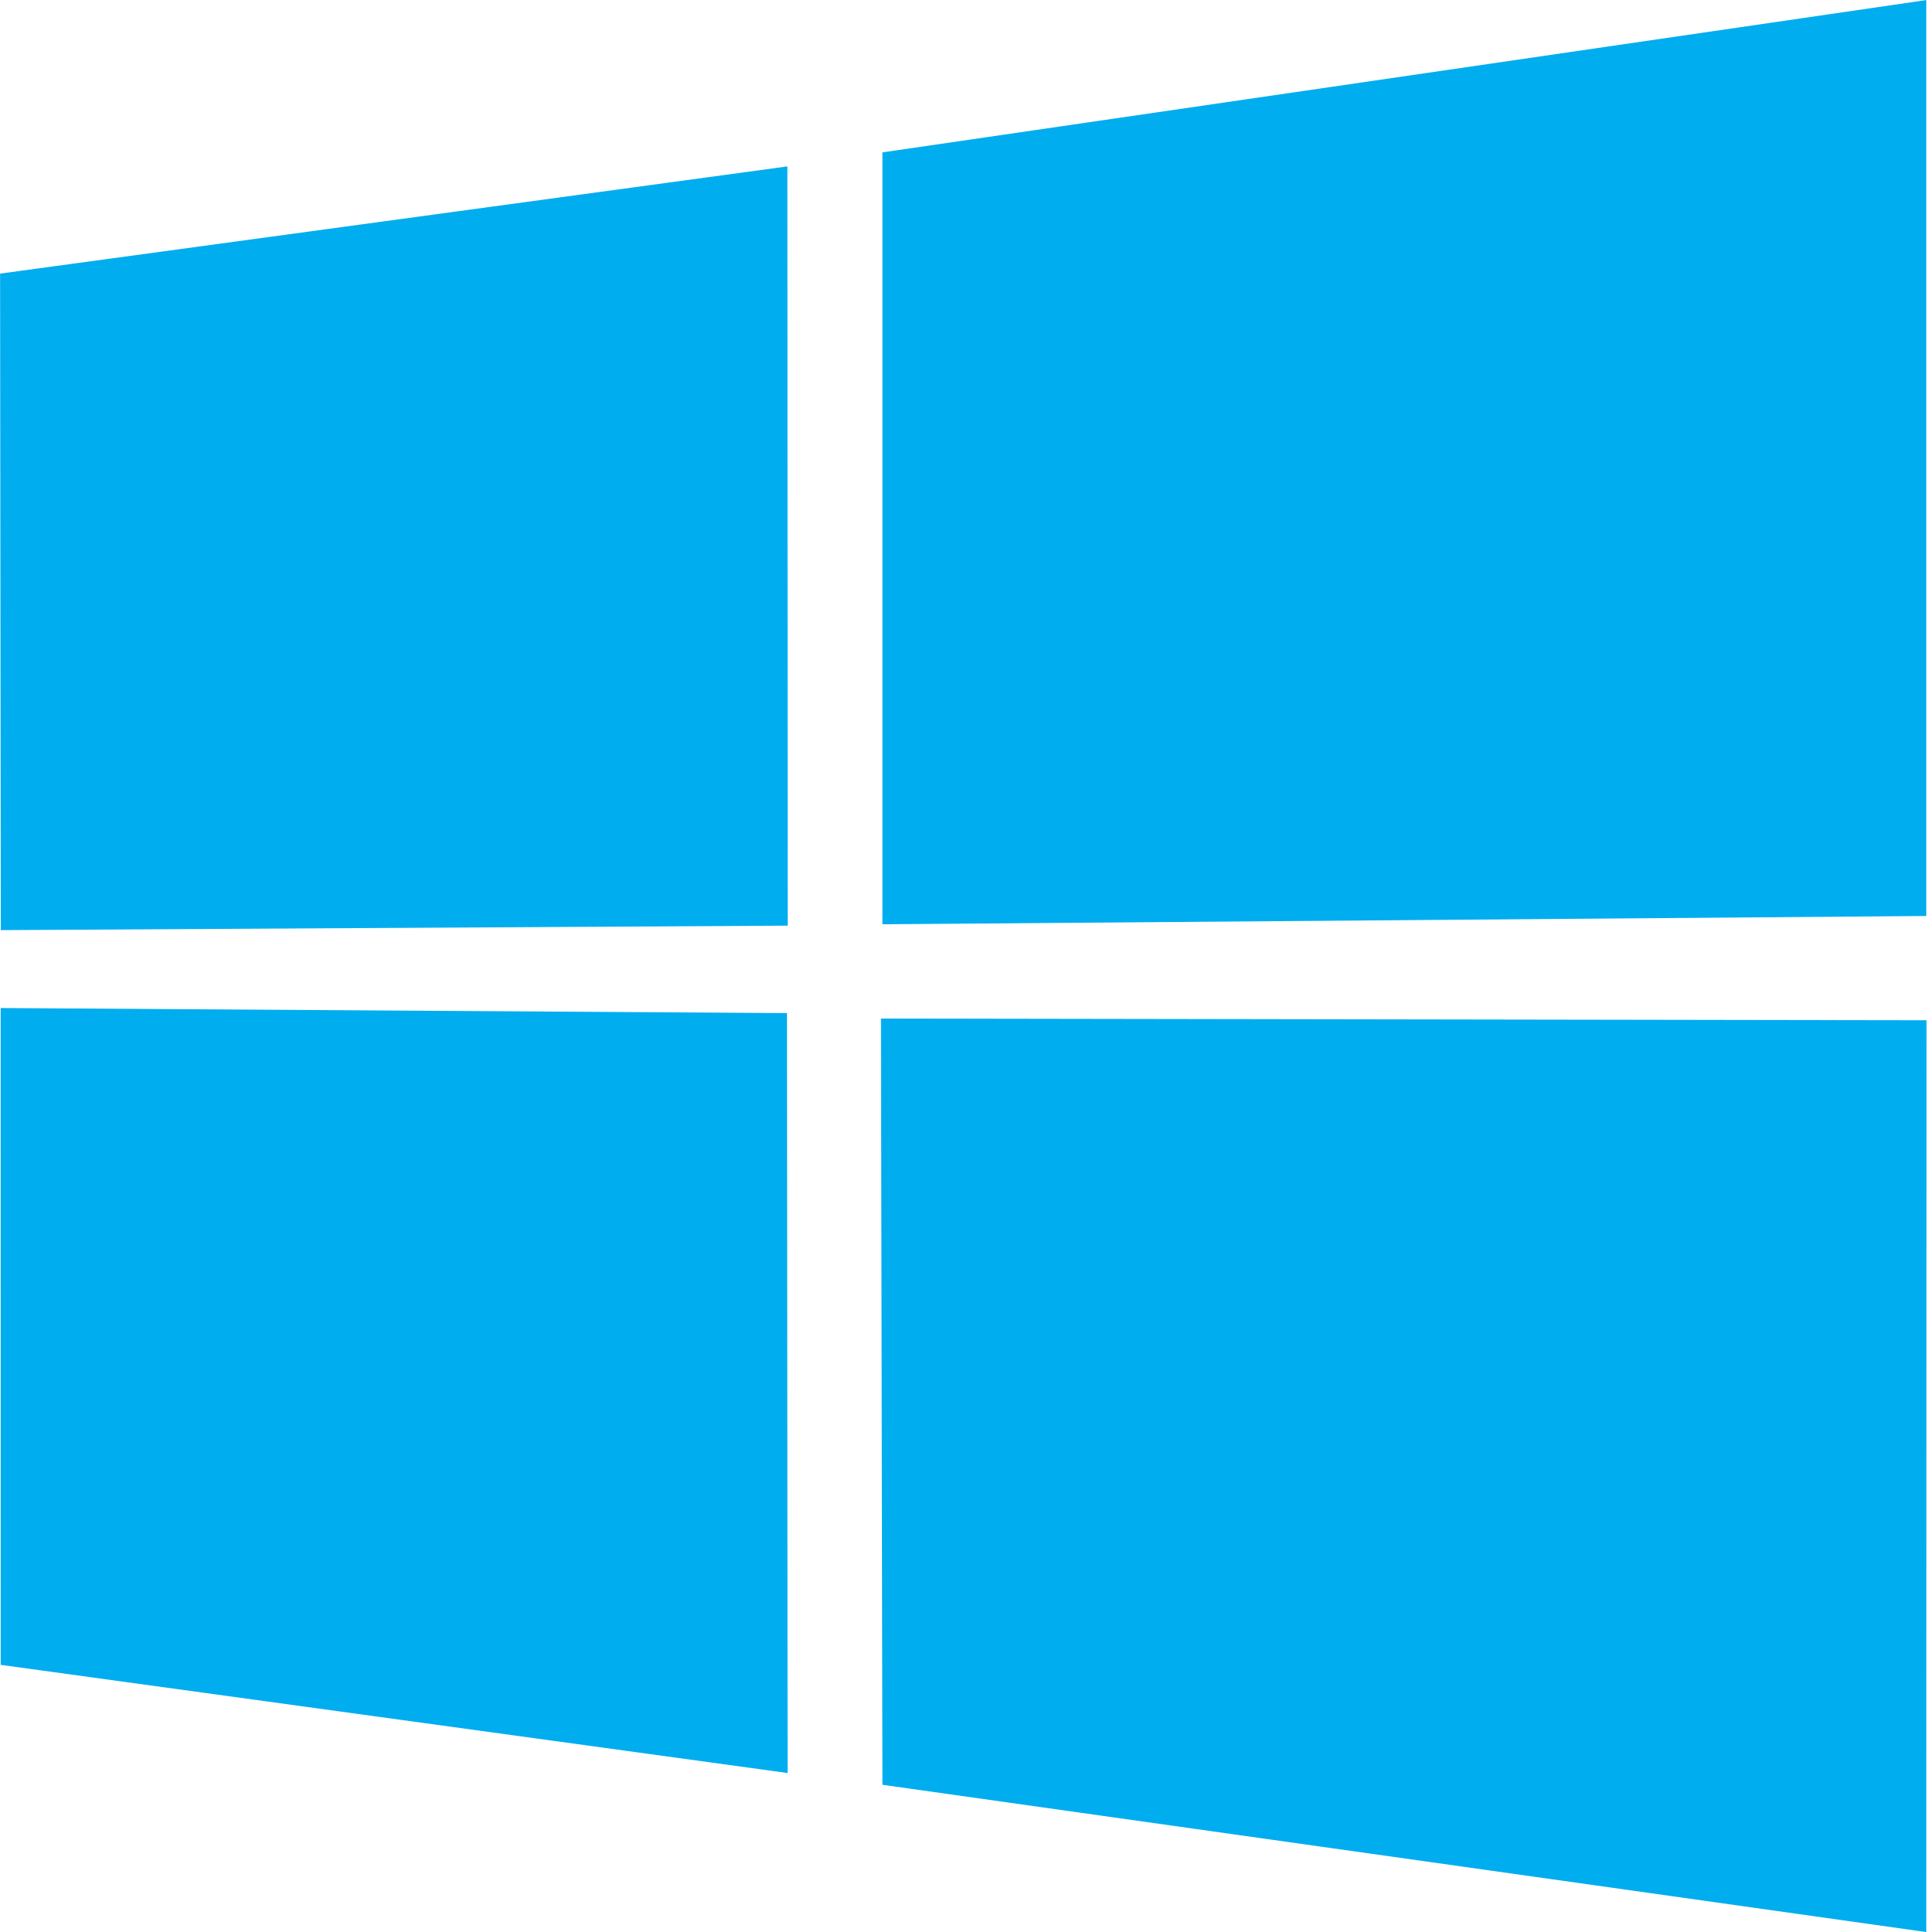
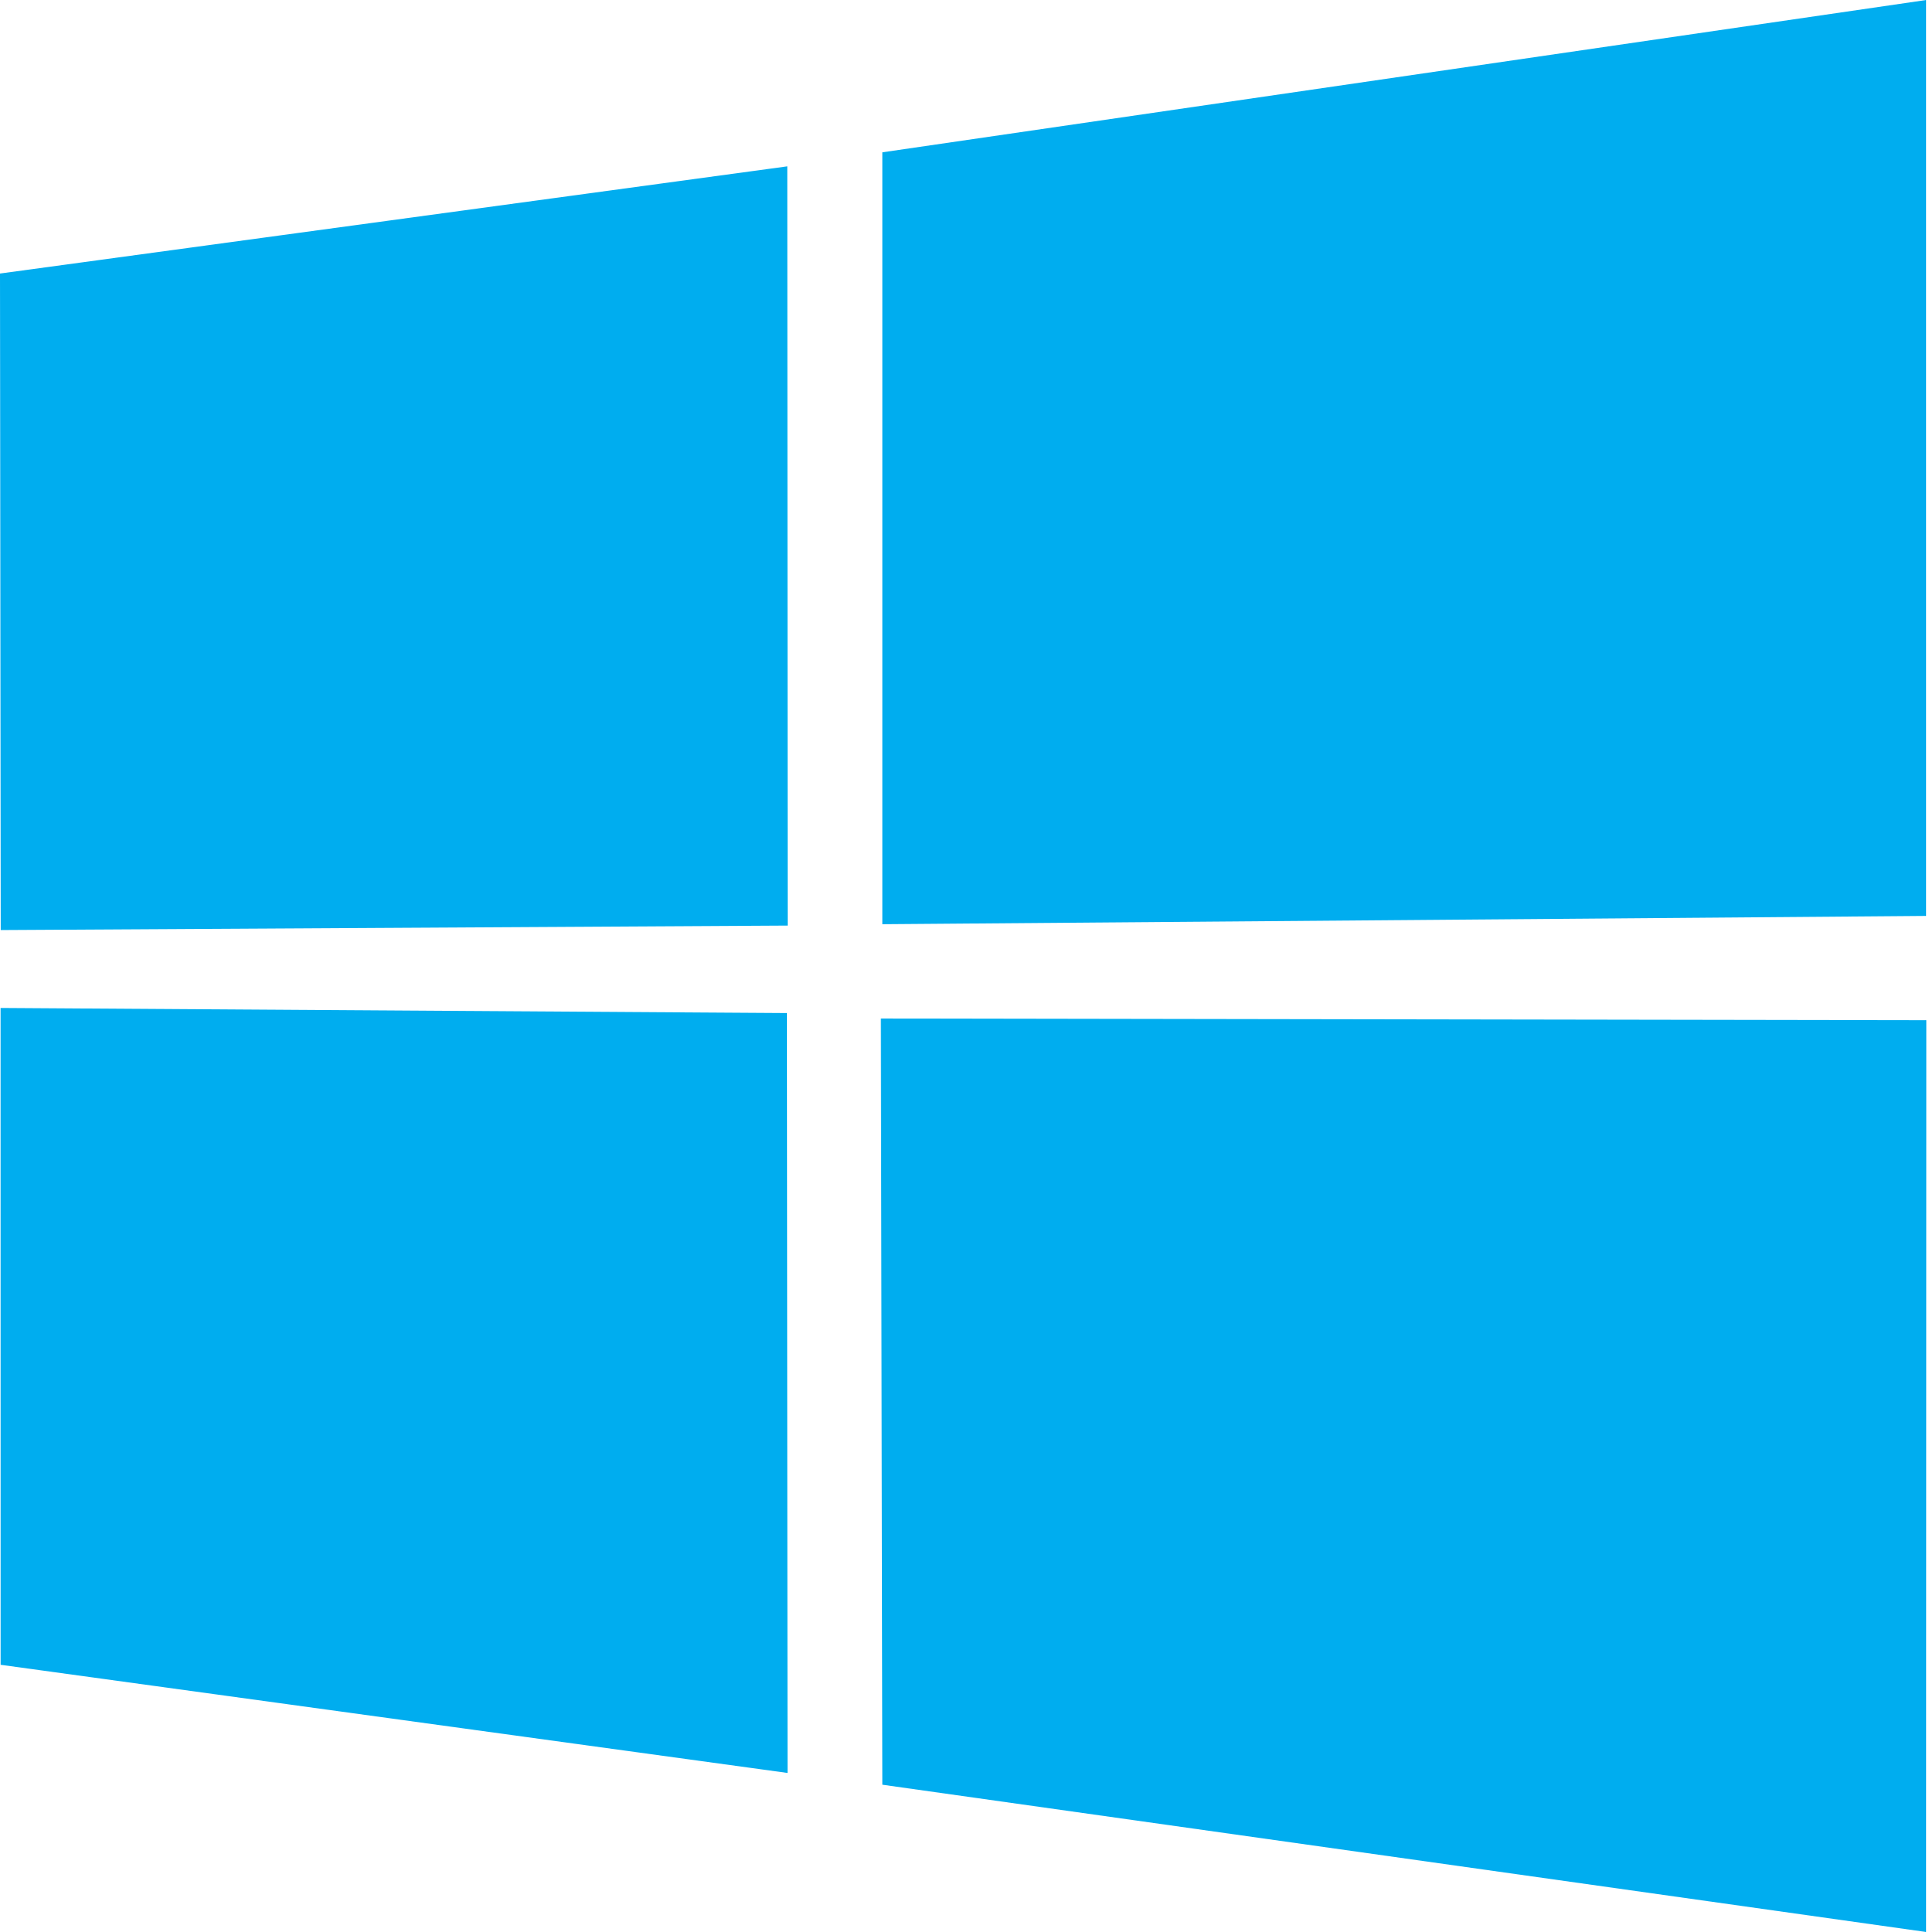
- <svg xmlns="http://www.w3.org/2000/svg" id="svg2" viewBox="0 0 87.326 87.595" version="1.1">
-   <g id="layer1" transform="translate(148.9622,-225.3368)">
-     <g id="g3012" transform="translate(109.6016,-54.54823)" stroke-dasharray="none" stroke-miterlimit="4" fill="#0dadea">
-       <g id="g3763">
-         <path id="path13" d="m-258.56,292.29,35.687-4.86,0.016,34.423-35.67,0.203zm35.67,33.529,0.028,34.453-35.67-4.904-0.002-29.78zm4.326-39.025,47.318-6.906,0,41.527-47.318,0.376zm47.329,39.349-0.011,41.34-47.318-6.678-0.066-34.739z" fill-rule="evenodd" fill="#00adef" />
-       </g>
+ <svg xmlns="http://www.w3.org/2000/svg" viewBox="0 0 87.325 87.595" height="87.595" width="87.325" version="1.1">
+   <g transform="translate(148.96 -225.34)">
+     <g transform="translate(109.6 -54.548)" fill="#0dadea">
+       <path fill-rule="evenodd" fill="#00adef" d="m-258.56 292.29 35.687-4.86 0.016 34.423-35.67 0.203zm35.67 33.529 0.028 34.453-35.67-4.904-0.002-29.78zm4.326-39.025 47.318-6.906v41.527l-47.318 0.376zm47.329 39.349-0.011 41.34-47.318-6.678-0.066-34.739z" />
    </g>
  </g>
</svg>
